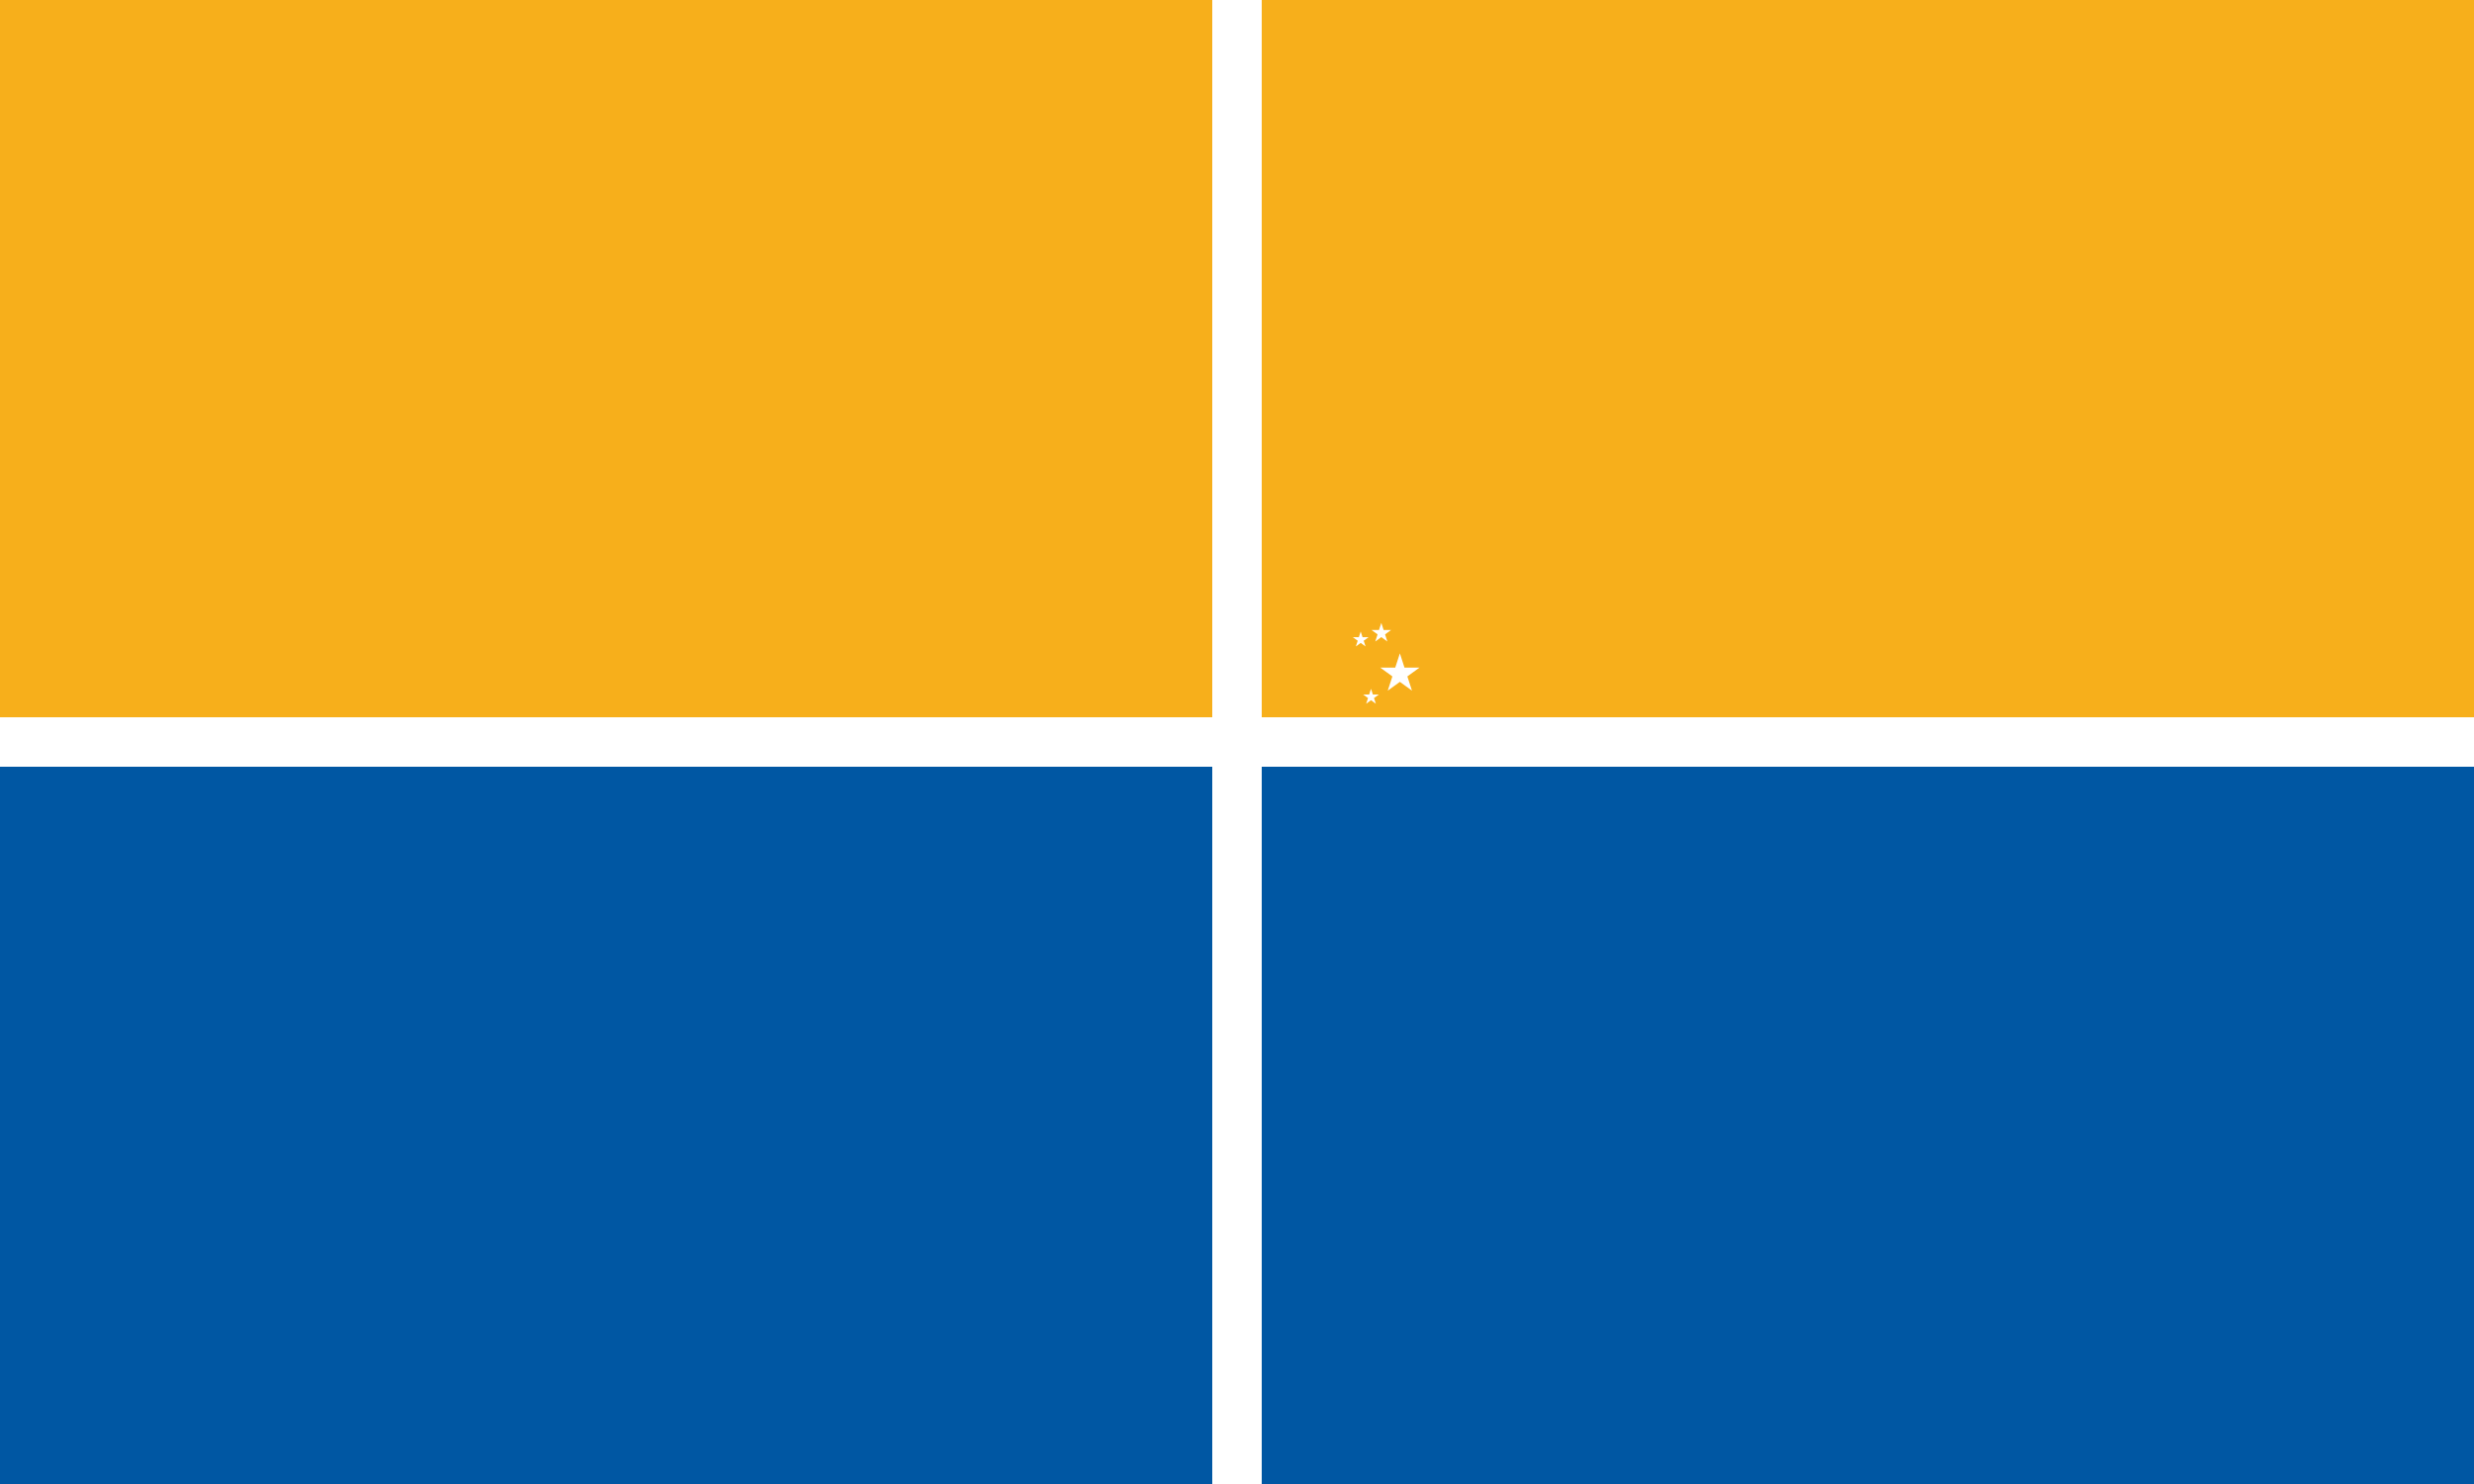
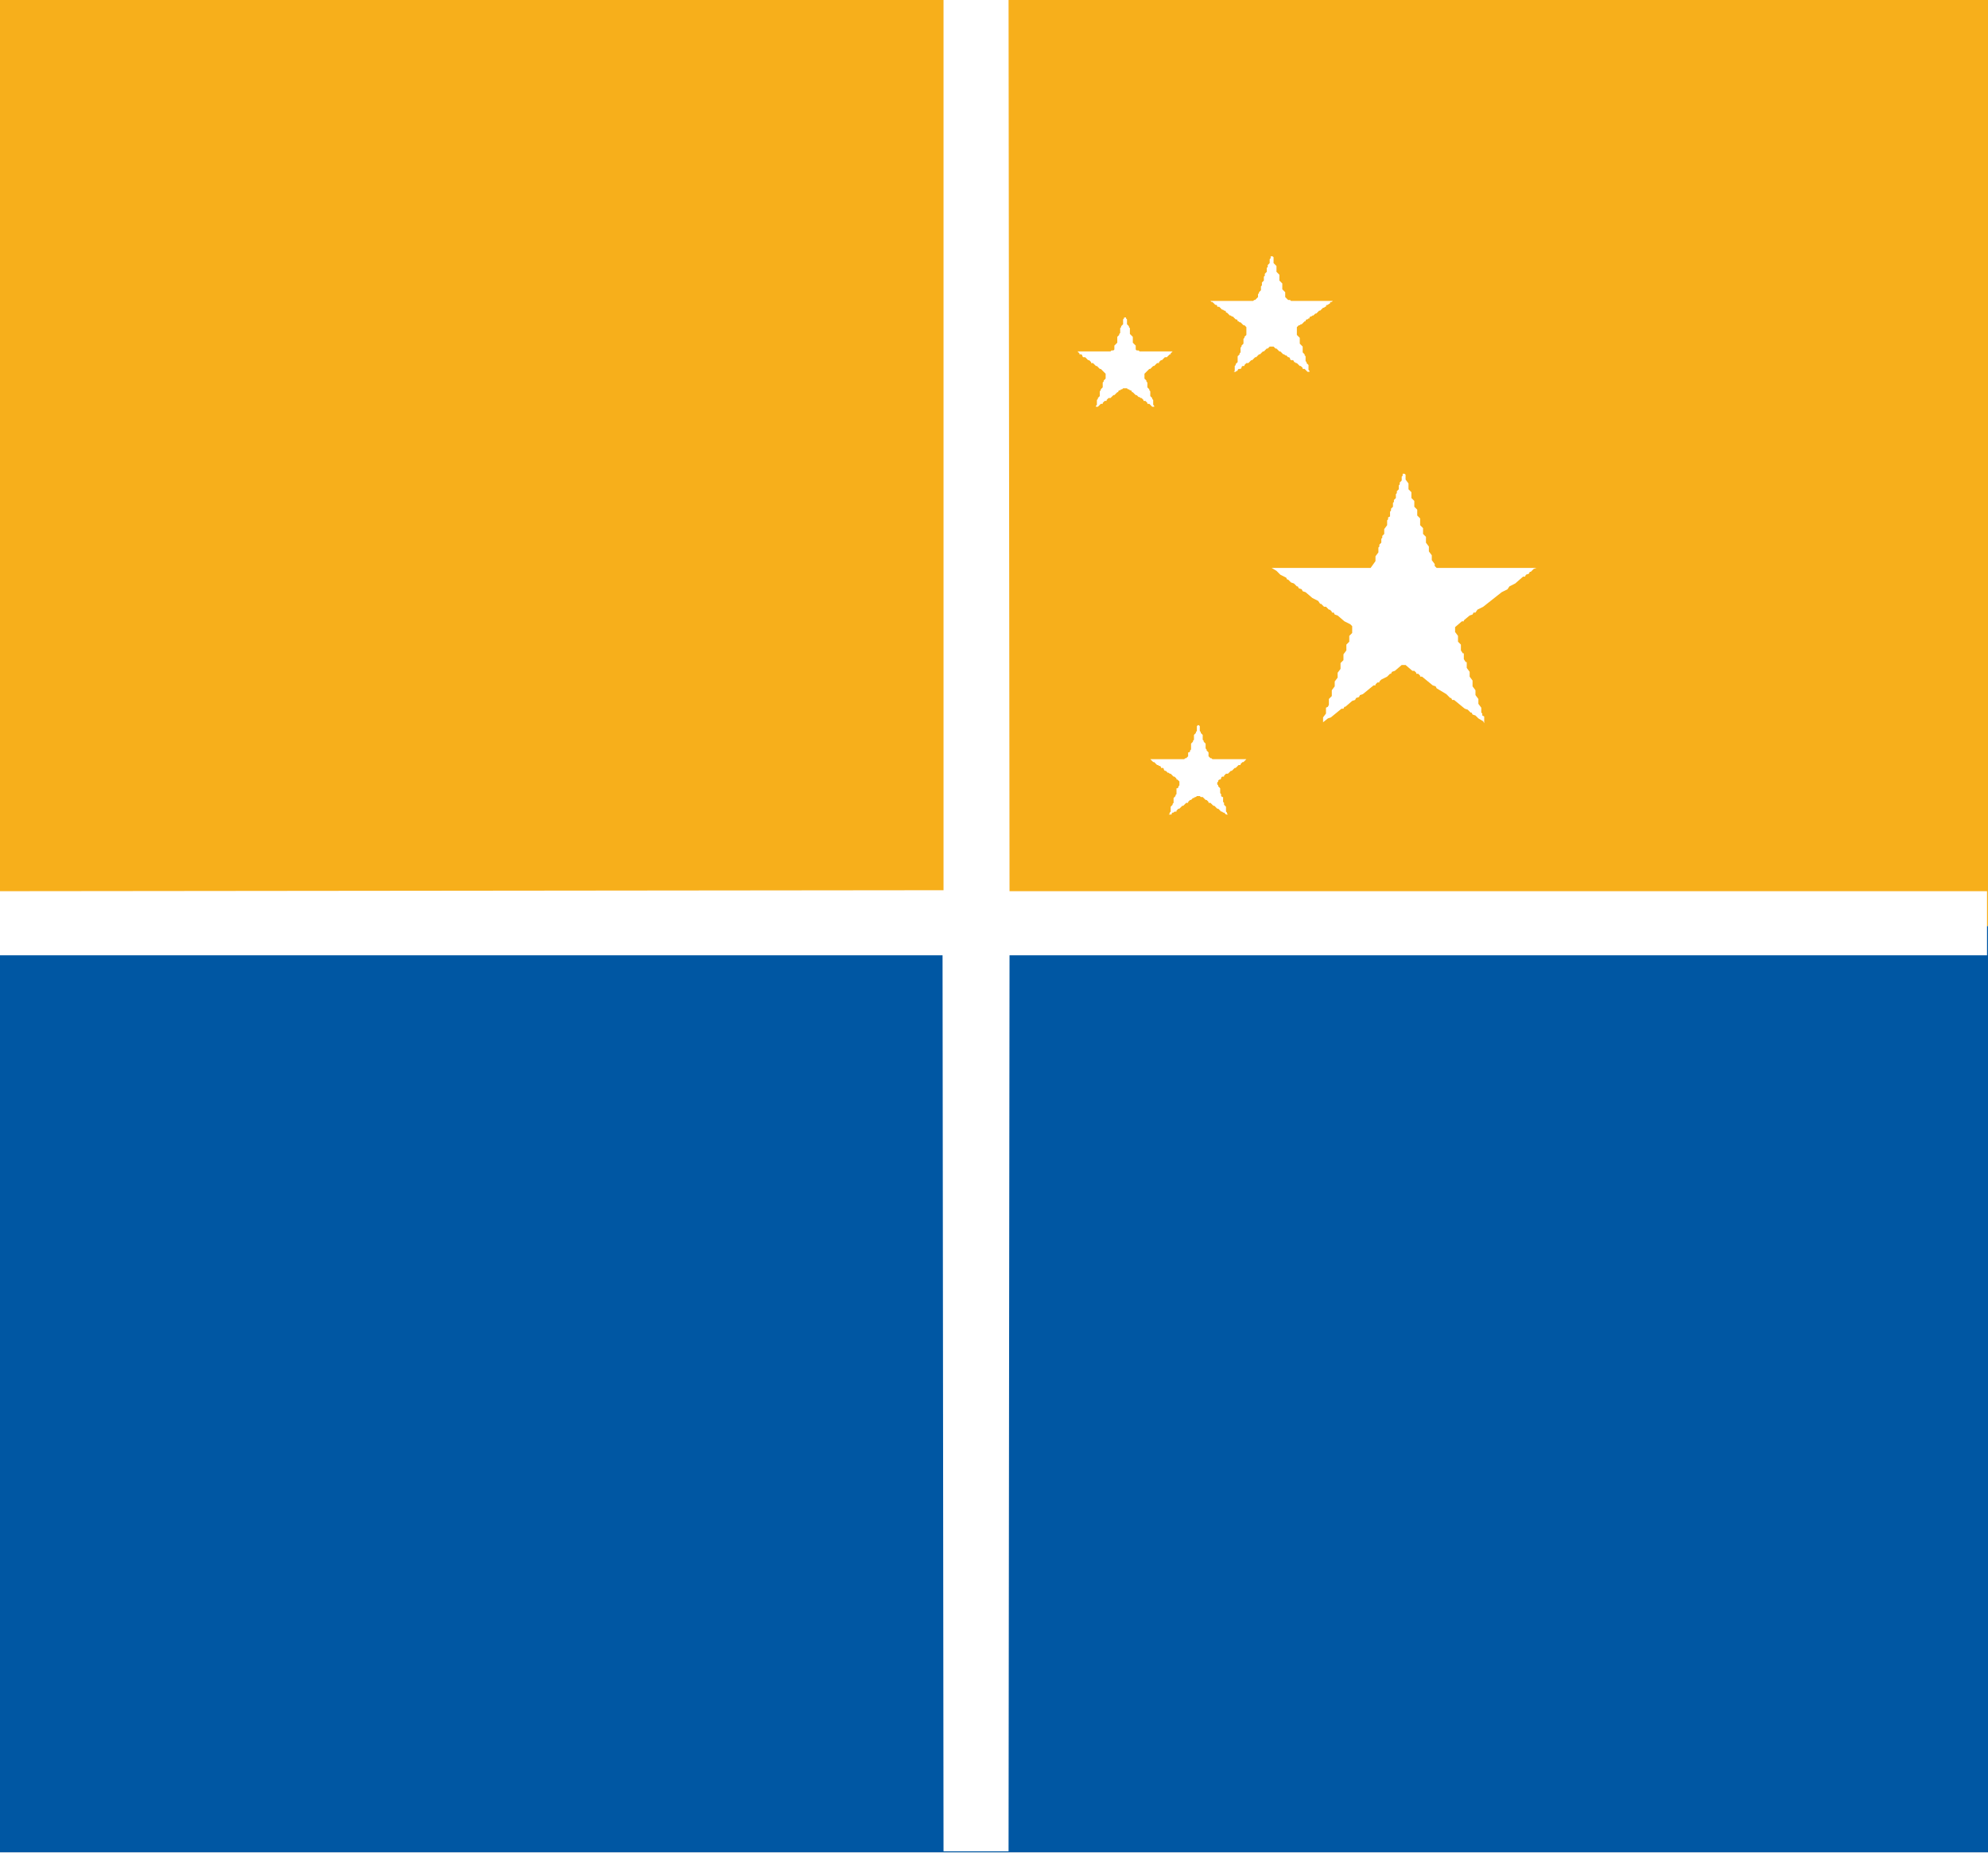
- <svg xmlns="http://www.w3.org/2000/svg" width="6000" height="3600" viewBox="-2500 -1500 6000 3600">
-   <rect x="-2500" y="-1500" width="6000" height="1800" fill="#f7af1b" />
-   <rect x="-2500" y="300" width="6000" height="1800" fill="#0057a3" />
-   <path d="M 500,-1500 V 2100 M -2500,300 H 3500" stroke="#fff" stroke-width="120" />
-   <path d="M 850,11 L 855.613,28.275 L 873.776,28.275 L 859.082,38.951 L 864.695,56.225 L 850,45.549 L 835.305,56.225 L 840.918,38.951 L 826.224,28.275 L 844.387,28.275 z" fill="#fff" />
-   <path d="M 800,32 L 804.49,45.82 L 819.021,45.82 L 807.265,54.361 L 811.756,68.18 L 800,59.639 L 788.244,68.18 L 792.735,54.361 L 780.979,45.82 L 795.51,45.82 z" fill="#fff" />
-   <path d="M 825,171 L 829.49,184.82 L 844.021,184.82 L 832.265,193.361 L 836.756,207.18 L 825,198.639 L 813.244,207.18 L 817.735,193.361 L 805.979,184.82 L 820.51,184.82 z" fill="#fff" />
-   <path d="M 895,85 L 906.226,119.549 L 942.553,119.549 L 913.164,140.902 L 924.389,175.451 L 895,154.098 L 865.611,175.451 L 876.836,140.902 L 847.447,119.549 L 883.774,119.549 z" fill="#fff" />
+ <svg xmlns="http://www.w3.org/2000/svg" width="2048" height="1908" viewBox="0 0 2048 1908">
+   <rect x="0" y="0" width="2048" height="954.0" fill="#F7AF1B" />
+   <rect x="0" y="954.0" width="2048" height="954.0" fill="#0057A3" />
+   <path d="M1184,782 L1185,782 L1188,785 L1189,785 L1192,788 L1193,788 L1194,789 L1195,789 L1196,790 L1196,791 L1198,791 L1199,792 L1199,793 L1200,794 L1201,794 L1203,796 L1204,796 L1205,797 L1206,797 L1209,800 L1210,800 L1212,802 L1212,803 L1213,803 L1215,805 L1215,809 L1214,810 L1214,811 L1213,812 L1212,812 L1212,818 L1211,819 L1211,820 L1209,822 L1209,827 L1208,828 L1208,829 L1206,831 L1206,836 L1205,837 L1205,838 L1204,839 L1207,839 L1207,838 L1208,837 L1209,837 L1210,836 L1212,836 L1212,835 L1214,833 L1215,833 L1218,830 L1219,830 L1222,827 L1224,827 L1224,826 L1226,824 L1227,824 L1229,822 L1230,822 L1231,821 L1232,821 L1233,820 L1236,820 L1237,821 L1239,821 L1242,824 L1243,824 L1245,826 L1245,827 L1247,827 L1250,830 L1251,830 L1254,833 L1255,833 L1258,836 L1259,836 L1260,837 L1261,837 L1263,839 L1265,839 L1266,840 L1266,842 L1266,840 L1264,838 L1264,837 L1263,836 L1263,831 L1261,829 L1261,827 L1260,826 L1260,821 L1259,821 L1258,820 L1258,818 L1257,817 L1257,812 L1255,810 L1255,809 L1254,808 L1254,806 L1255,805 L1255,804 L1256,803 L1257,803 L1258,802 L1258,801 L1259,800 L1261,800 L1261,799 L1263,797 L1265,797 L1268,794 L1269,794 L1272,791 L1273,791 L1276,788 L1278,788 L1278,787 L1280,785 L1281,785 L1284,782 L1285,782 L1249,782 L1248,781 L1247,781 L1245,779 L1245,775 L1243,773 L1243,772 L1242,771 L1242,766 L1240,764 L1240,763 L1239,762 L1239,757 L1237,755 L1237,754 L1236,753 L1236,748 L1235,747 L1234,747 L1233,748 L1233,753 L1232,754 L1232,755 L1230,757 L1230,762 L1229,763 L1229,764 L1227,766 L1227,772 L1226,773 L1226,774 L1225,775 L1224,775 L1224,779 L1222,781 L1221,781 L1220,782 Z" fill="#FFFFFF" />
+   <path d="M1310,585 L1315,588 L1319,592 L1325,595 L1326,597 L1327,597 L1330,600 L1333,601 L1336,604 L1337,604 L1338,606 L1341,607 L1342,609 L1345,610 L1352,616 L1358,619 L1360,622 L1361,622 L1364,625 L1366,625 L1369,628 L1370,628 L1372,630 L1372,631 L1374,631 L1375,633 L1378,634 L1385,640 L1391,643 L1393,645 L1393,652 L1390,655 L1390,661 L1387,664 L1387,670 L1384,674 L1384,680 L1381,683 L1381,689 L1378,693 L1378,698 L1375,702 L1375,707 L1372,711 L1372,717 L1369,720 L1369,726 L1368,728 L1366,729 L1366,735 L1363,739 L1363,745 L1363,744 L1368,740 L1371,739 L1382,730 L1384,730 L1385,728 L1386,728 L1393,722 L1396,721 L1397,719 L1400,718 L1401,716 L1404,715 L1415,706 L1417,706 L1417,705 L1419,703 L1421,703 L1421,702 L1423,700 L1429,697 L1432,694 L1433,694 L1434,692 L1437,691 L1444,685 L1448,685 L1455,691 L1457,691 L1459,693 L1459,694 L1461,694 L1463,696 L1463,697 L1465,697 L1476,706 L1479,707 L1480,709 L1490,715 L1494,719 L1495,719 L1496,721 L1498,721 L1509,730 L1512,731 L1515,734 L1516,734 L1517,736 L1520,737 L1523,740 L1528,743 L1529,745 L1529,738 L1527,737 L1527,735 L1526,734 L1526,729 L1523,725 L1523,720 L1520,716 L1520,711 L1517,707 L1517,701 L1514,697 L1514,692 L1511,688 L1511,682 L1510,682 L1508,679 L1508,673 L1507,673 L1505,670 L1505,664 L1502,661 L1502,655 L1499,651 L1499,646 L1506,640 L1508,640 L1508,639 L1514,634 L1517,633 L1518,631 L1520,631 L1522,628 L1528,625 L1547,610 L1553,607 L1555,604 L1561,601 L1569,594 L1571,594 L1572,592 L1575,591 L1576,589 L1577,589 L1580,586 L1583,585 L1480,585 L1478,583 L1478,581 L1475,577 L1475,572 L1472,568 L1472,563 L1469,559 L1469,553 L1466,550 L1466,544 L1463,541 L1463,534 L1460,531 L1460,525 L1457,522 L1457,516 L1454,513 L1454,507 L1451,504 L1451,498 L1448,494 L1448,489 L1447,488 L1445,488 L1445,490 L1444,491 L1444,495 L1442,497 L1442,499 L1441,500 L1441,504 L1439,506 L1439,508 L1438,509 L1438,513 L1436,515 L1436,517 L1435,518 L1435,522 L1433,524 L1433,526 L1432,527 L1432,532 L1430,533 L1430,535 L1429,536 L1429,541 L1426,545 L1426,550 L1424,552 L1424,554 L1423,555 L1423,559 L1421,561 L1421,563 L1420,564 L1420,569 L1417,573 L1417,578 L1412,585 Z" fill="#FFFFFF" />
+   <path d="M1109,362 L1110,362 L1112,364 L1112,365 L1114,365 L1115,366 L1115,367 L1116,368 L1118,368 L1121,371 L1122,371 L1124,373 L1124,374 L1126,374 L1129,377 L1130,377 L1133,380 L1134,380 L1139,385 L1139,390 L1137,392 L1137,393 L1136,394 L1136,399 L1134,401 L1134,402 L1133,403 L1133,408 L1131,410 L1131,411 L1130,412 L1130,417 L1129,418 L1129,419 L1131,419 L1134,416 L1136,416 L1136,415 L1138,413 L1140,413 L1140,412 L1142,410 L1144,410 L1147,407 L1148,407 L1151,404 L1152,404 L1152,403 L1153,402 L1154,402 L1155,401 L1156,401 L1157,400 L1161,400 L1162,401 L1163,401 L1164,402 L1165,402 L1166,403 L1166,404 L1167,404 L1170,407 L1171,407 L1173,409 L1174,409 L1175,410 L1176,410 L1178,412 L1178,413 L1180,413 L1182,415 L1182,416 L1184,416 L1187,419 L1189,419 L1189,418 L1188,417 L1188,412 L1187,411 L1187,410 L1185,408 L1185,403 L1184,402 L1184,401 L1182,399 L1182,394 L1181,393 L1181,392 L1179,390 L1179,385 L1184,380 L1185,380 L1188,377 L1189,377 L1192,374 L1194,374 L1194,373 L1196,371 L1197,371 L1200,368 L1202,368 L1205,365 L1206,365 L1206,364 L1208,362 L1209,362 L1174,362 L1173,361 L1171,361 L1170,360 L1170,356 L1167,353 L1167,347 L1164,344 L1164,338 L1163,337 L1163,336 L1161,334 L1161,329 L1160,328 L1160,327 L1158,327 L1158,328 L1157,329 L1157,334 L1155,336 L1155,337 L1154,338 L1154,343 L1153,344 L1153,345 L1151,347 L1151,353 L1148,356 L1148,360 L1147,361 L1145,361 L1144,362 Z" fill="#FFFFFF" />
+   <path d="M1309,264 L1309,266 L1308,267 L1308,271 L1306,273 L1306,275 L1305,276 L1305,280 L1303,282 L1303,284 L1302,285 L1302,289 L1300,291 L1300,294 L1299,295 L1299,299 L1297,301 L1297,302 L1296,303 L1296,306 L1293,309 L1292,309 L1291,310 L1247,310 L1248,311 L1249,311 L1252,314 L1253,314 L1254,315 L1254,316 L1256,316 L1259,319 L1260,319 L1261,320 L1262,320 L1263,321 L1263,322 L1264,322 L1267,325 L1268,325 L1269,326 L1270,326 L1273,329 L1274,329 L1275,330 L1275,331 L1276,331 L1277,332 L1278,332 L1281,335 L1282,335 L1284,337 L1284,345 L1282,347 L1282,348 L1281,349 L1281,354 L1279,356 L1279,357 L1278,358 L1278,363 L1277,364 L1277,365 L1275,367 L1275,373 L1273,375 L1273,376 L1272,377 L1272,382 L1271,383 L1273,383 L1274,382 L1275,382 L1275,381 L1276,380 L1278,380 L1279,379 L1279,378 L1280,377 L1282,377 L1282,376 L1284,374 L1286,374 L1289,371 L1290,371 L1293,368 L1294,368 L1297,365 L1298,365 L1301,362 L1302,362 L1305,359 L1306,359 L1308,357 L1312,357 L1314,359 L1315,359 L1318,362 L1319,362 L1322,365 L1323,365 L1324,366 L1325,366 L1327,368 L1328,368 L1329,369 L1329,370 L1330,371 L1332,371 L1333,372 L1333,373 L1334,373 L1335,374 L1336,374 L1339,377 L1340,377 L1342,379 L1342,380 L1344,380 L1347,383 L1349,383 L1349,382 L1348,381 L1348,376 L1346,374 L1346,373 L1345,372 L1345,367 L1344,366 L1344,365 L1342,363 L1342,357 L1339,354 L1339,348 L1336,345 L1336,337 L1338,335 L1339,335 L1340,334 L1341,334 L1344,331 L1345,331 L1345,330 L1346,329 L1347,329 L1348,328 L1349,328 L1349,327 L1350,326 L1351,326 L1352,325 L1353,325 L1355,323 L1356,323 L1359,320 L1360,320 L1363,317 L1364,317 L1365,316 L1366,316 L1366,315 L1367,314 L1368,314 L1369,313 L1370,313 L1370,312 L1371,311 L1372,311 L1373,310 L1330,310 L1329,309 L1327,309 L1324,306 L1324,301 L1321,298 L1321,292 L1318,289 L1318,283 L1315,280 L1315,274 L1312,271 L1312,265 L1311,264 Z" fill="#FFFFFF" />
+   <path d="M972,0 L972,917 L0,918 L0,984 L971,984 L972,1907 L1039,1907 L1040,984 L2047,984 L2047,918 L1040,918 L1039,0 Z" fill="#FFFFFF" />
</svg>
